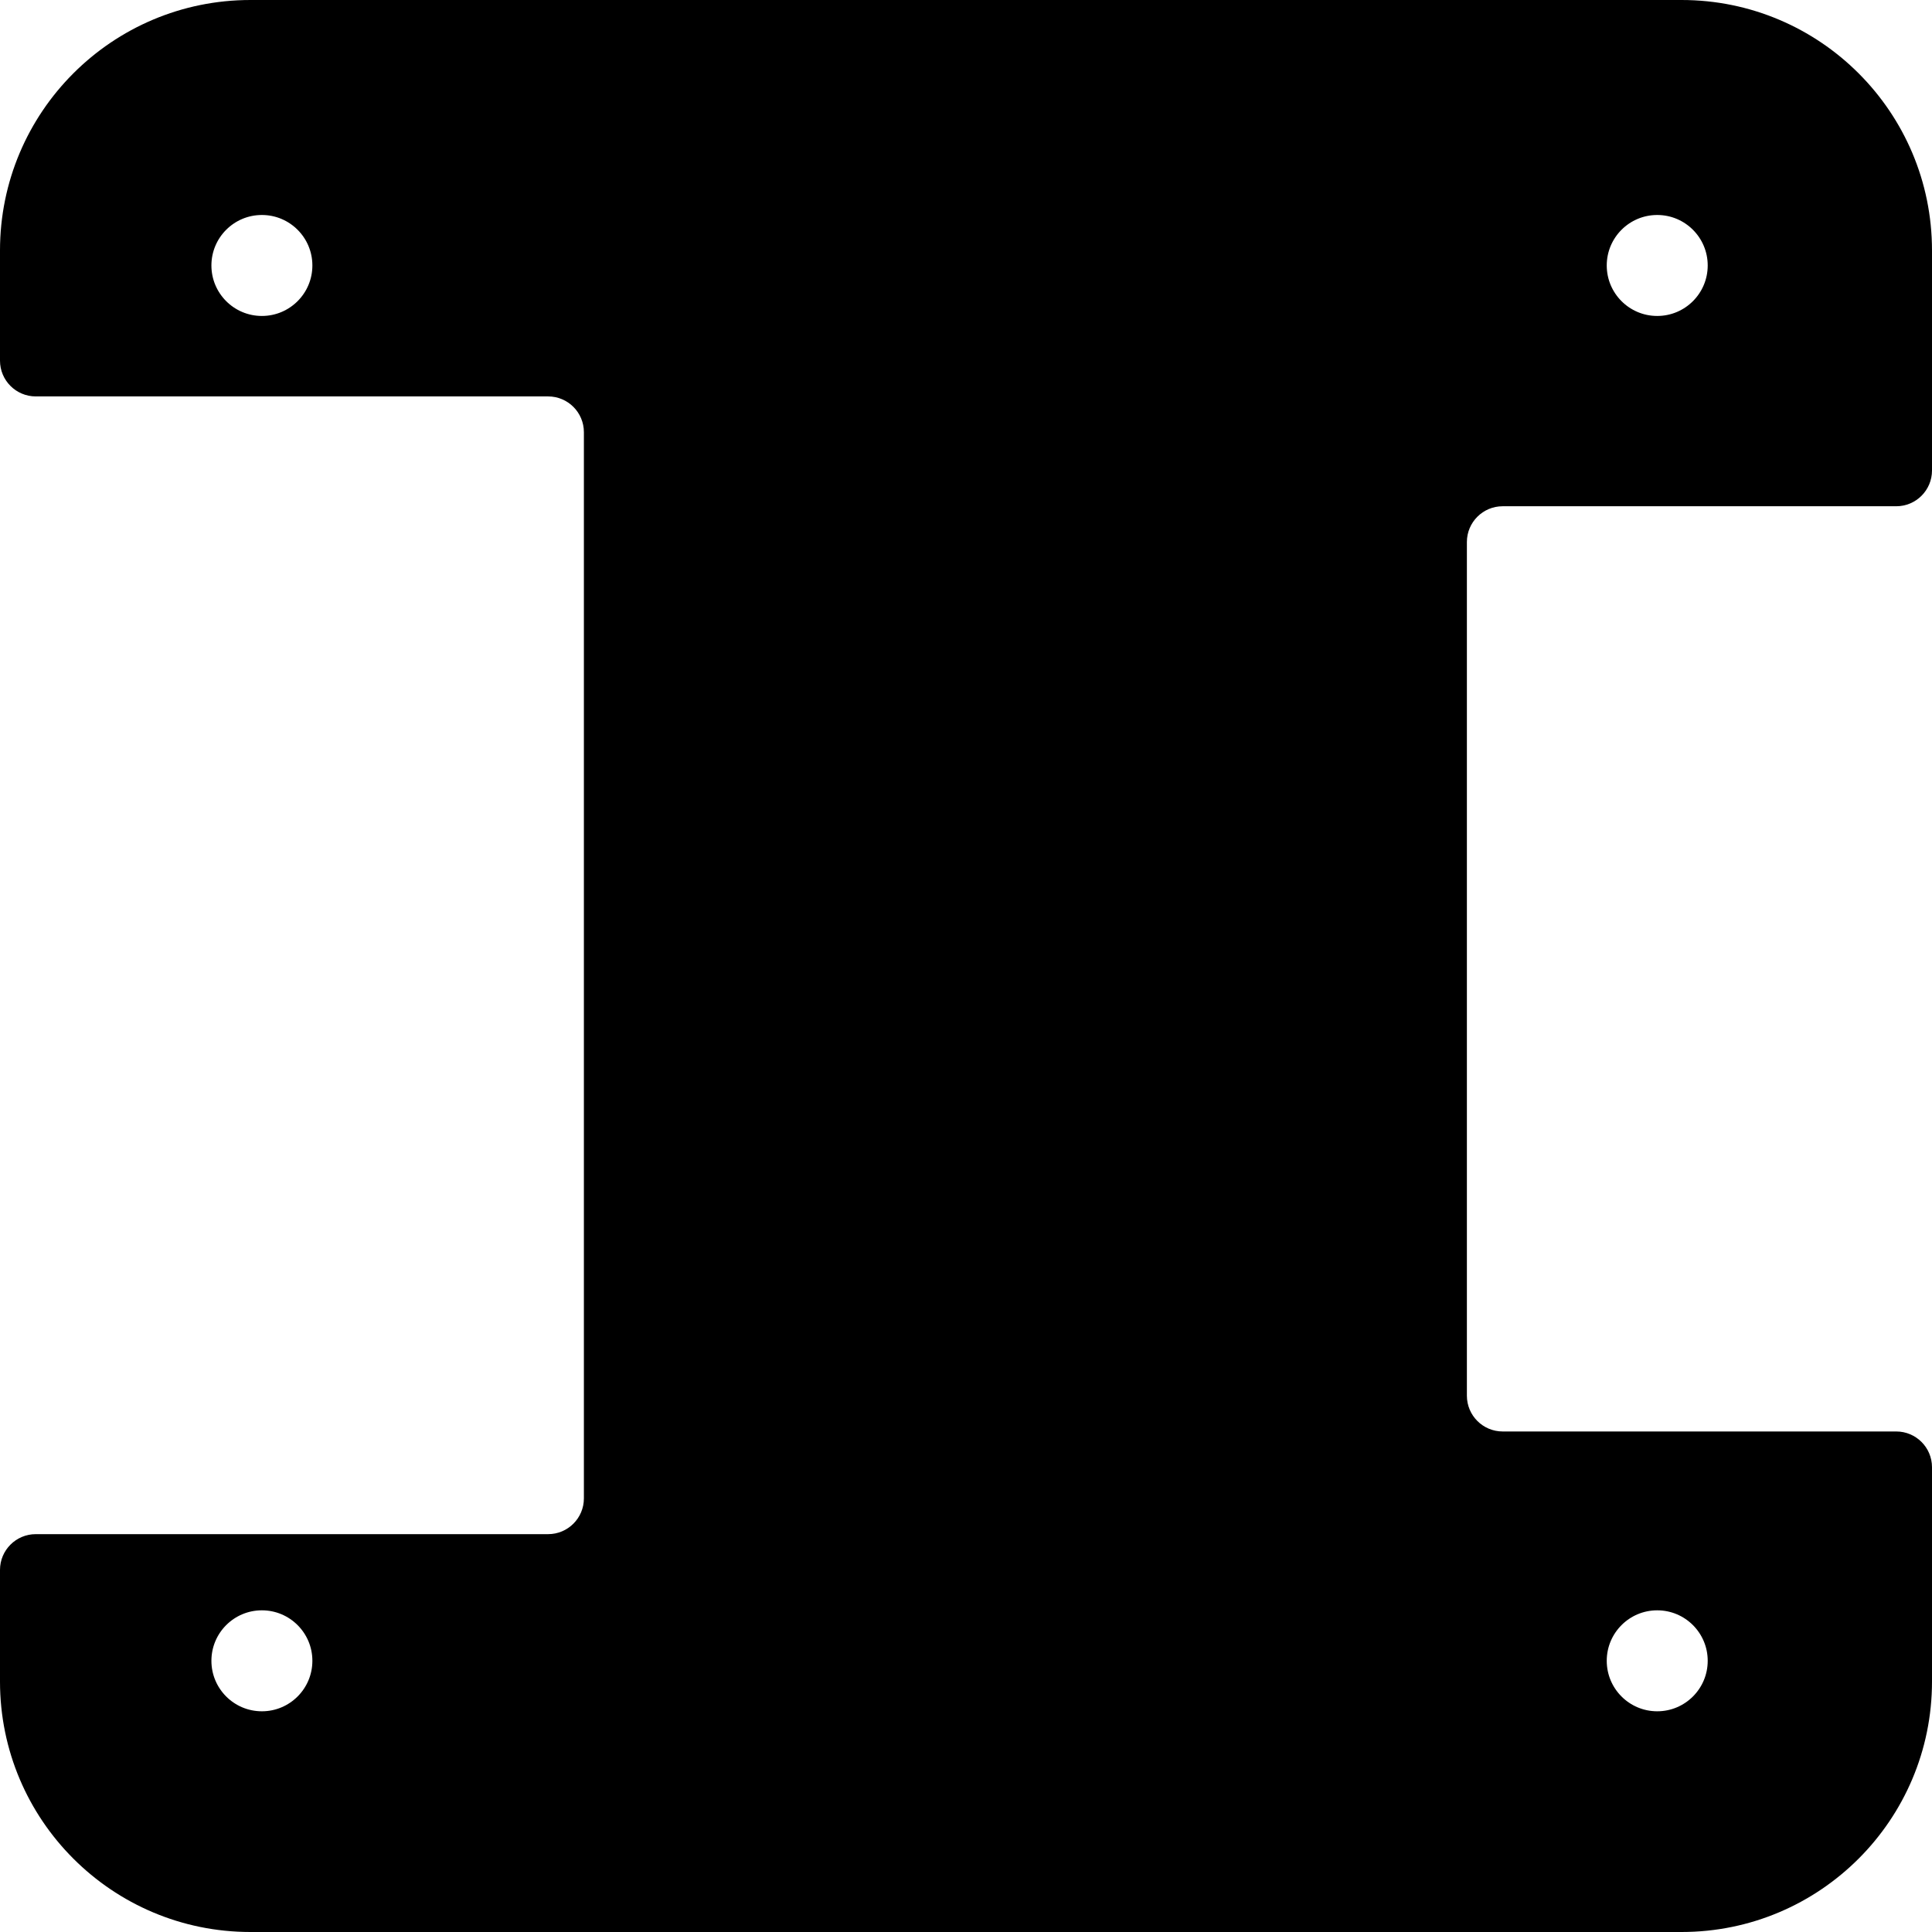
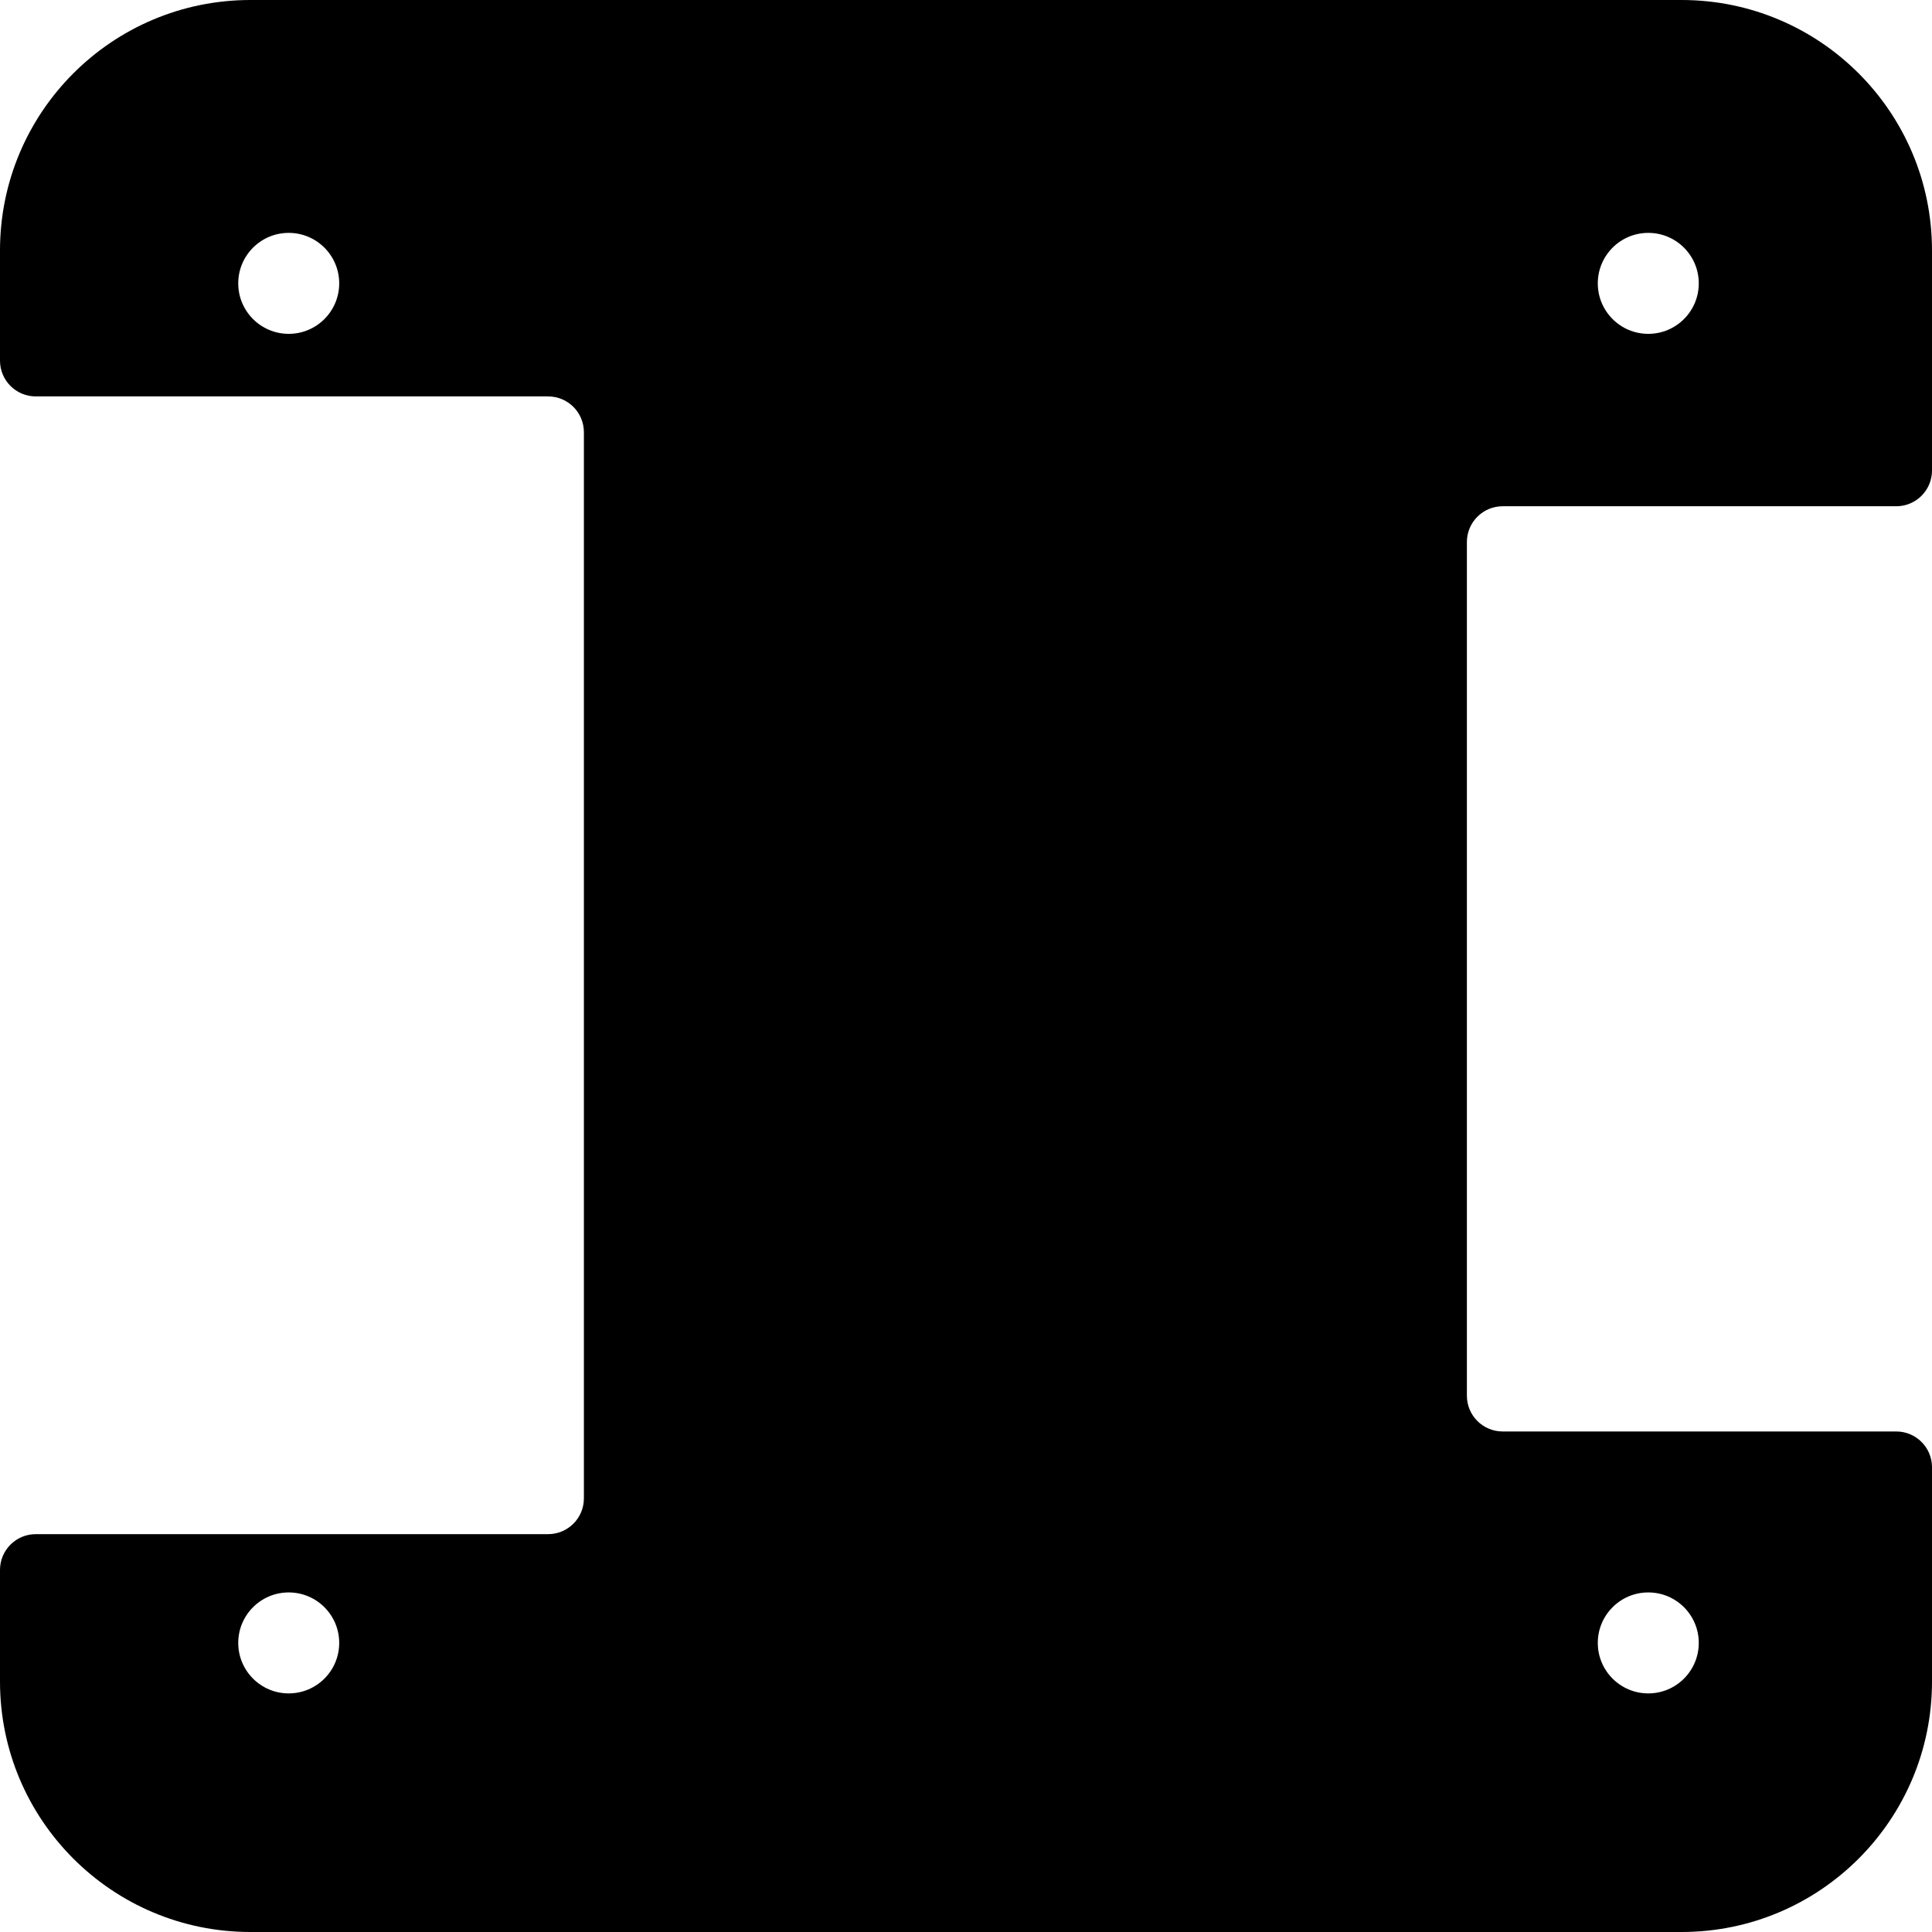
- <svg xmlns="http://www.w3.org/2000/svg" xmlns:ns1="http://www.shapertools.com/namespaces/shaper" ns1:fusionaddin="version:1.8.0" width="5.4cm" height="5.4cm" version="1.1" x="0cm" y="0cm" viewBox="0 0 5.4 5.4" enable-background="new 0 0 5.4 5.4" xml:space="preserve">
-   <path d="M-2.6,-1.588 A0.1,0.1 90 0,1 -2.7,-1.688 L-2.7,-2 A0.7,0.7 180 0,1 -2,-2.7 L2,-2.7 A0.7,0.7 270 0,1 2.7,-2 L2.7,-1.401 A0.1,0.1 0 0,1 2.6,-1.301 L1.5,-1.301 A0.1,0.1 270 0,0 1.4,-1.201 L1.4,1.185 A0.1,0.1 180 0,0 1.5,1.285 L2.6,1.285 A0.1,0.1 270 0,1 2.7,1.385 L2.7,2 A0.7,0.7 0 0,1 2,2.7 L-2,2.7 A0.7,0.7 90 0,1 -2.7,2 L-2.7,1.692 A0.1,0.1 180 0,1 -2.6,1.592 L-1.168,1.592 A0.1,0.1 90 0,0 -1.068,1.492 L-1.068,-1.488 A0.1,0.1 0 0,0 -1.168,-1.588 L-2.6,-1.588z" transform="matrix(1,0,0,-1,2.7,2.7)" fill="rgb(0,0,0)" stroke-linecap="round" stroke-linejoin="round" />
-   <path d="M1.772,-1.942 a0.16,0.16 0 1,1 0.32,0 a0.16,0.16 0 1,1 -0.32,0z" transform="matrix(1,0,0,-1,2.7,2.7)" fill="rgb(255,255,255)" stroke="rgb(0,0,0)" stroke-width="0.001cm" stroke-linecap="round" stroke-linejoin="round" />
-   <path d="M-2.128,-1.942 a0.16,0.16 0 1,1 0.32,0 a0.16,0.16 0 1,1 -0.32,0z" transform="matrix(1,0,0,-1,2.7,2.7)" fill="rgb(255,255,255)" stroke="rgb(0,0,0)" stroke-width="0.001cm" stroke-linecap="round" stroke-linejoin="round" />
-   <path d="M-2.128,1.958 a0.16,0.16 0 1,1 0.32,0 a0.16,0.16 0 1,1 -0.32,0z" transform="matrix(1,0,0,-1,2.7,2.7)" fill="rgb(255,255,255)" stroke="rgb(0,0,0)" stroke-width="0.001cm" stroke-linecap="round" stroke-linejoin="round" />
-   <path d="M1.772,1.958 a0.16,0.16 0 1,1 0.32,0 a0.16,0.16 0 1,1 -0.32,0z" transform="matrix(1,0,0,-1,2.7,2.7)" fill="rgb(255,255,255)" stroke="rgb(0,0,0)" stroke-width="0.001cm" stroke-linecap="round" stroke-linejoin="round" />
+ <svg xmlns="http://www.w3.org/2000/svg" xmlns:ns1="http://www.shapertools.com/namespaces/shaper" ns1:fusionaddin="version:1.9.0" width="5.4cm" height="5.4cm" version="1.1" x="0cm" y="0cm" viewBox="0 0 5.4 5.4" enable-background="new 0 0 5.4 5.4" xml:space="preserve">
+   <path d="M-1.068,-1.488 A0.1,0.1 0 0,0 -1.168,-1.588 L-2.6,-1.588 A0.1,0.1 90 0,1 -2.7,-1.688 L-2.7,-2 A0.7,0.7 180 0,1 -2,-2.7 L2,-2.7 A0.7,0.7 270 0,1 2.7,-2 L2.7,-1.401 A0.1,0.1 0 0,1 2.6,-1.301 L1.5,-1.301 A0.1,0.1 270 0,0 1.4,-1.201 L1.4,1.185 A0.1,0.1 180 0,0 1.5,1.285 L2.6,1.285 A0.1,0.1 270 0,1 2.7,1.385 L2.7,2 A0.7,0.7 0 0,1 2,2.7 L-2,2.7 A0.7,0.7 90 0,1 -2.7,2 L-2.7,1.692 A0.1,0.1 180 0,1 -2.6,1.592 L-1.168,1.592 A0.1,0.1 90 0,0 -1.068,1.492 L-1.068,-1.488z" transform="matrix(1,0,0,-1,2.7,2.7)" fill="rgb(0,0,0)" ns1:cutDepth="0.2585cm" stroke-linecap="round" stroke-linejoin="round" />
+   <path d="M1.747,1.908 a0.16,0.16 0 1,1 0.32,0 a0.16,0.16 0 1,1 -0.32,0z" transform="matrix(1,0,0,-1,2.7,2.7)" fill="rgb(255,255,255)" stroke="rgb(0,0,0)" stroke-width="0.001cm" stroke-linecap="round" stroke-linejoin="round" ns1:cutDepth="0.2585cm" />
+   <path d="M-2.053,-1.892 a0.16,0.16 0 1,1 0.32,0 a0.16,0.16 0 1,1 -0.32,0z" transform="matrix(1,0,0,-1,2.7,2.7)" fill="rgb(255,255,255)" stroke="rgb(0,0,0)" stroke-width="0.001cm" stroke-linecap="round" stroke-linejoin="round" ns1:cutDepth="0.2585cm" />
+   <path d="M1.747,-1.892 a0.16,0.16 0 1,1 0.32,0 a0.16,0.16 0 1,1 -0.32,0z" transform="matrix(1,0,0,-1,2.7,2.7)" fill="rgb(255,255,255)" stroke="rgb(0,0,0)" stroke-width="0.001cm" stroke-linecap="round" stroke-linejoin="round" ns1:cutDepth="0.2585cm" />
+   <path d="M-2.053,1.908 a0.16,0.16 0 1,1 0.32,0 a0.16,0.16 0 1,1 -0.32,0z" transform="matrix(1,0,0,-1,2.7,2.7)" fill="rgb(255,255,255)" stroke="rgb(0,0,0)" stroke-width="0.001cm" stroke-linecap="round" stroke-linejoin="round" ns1:cutDepth="0.2585cm" />
</svg>
